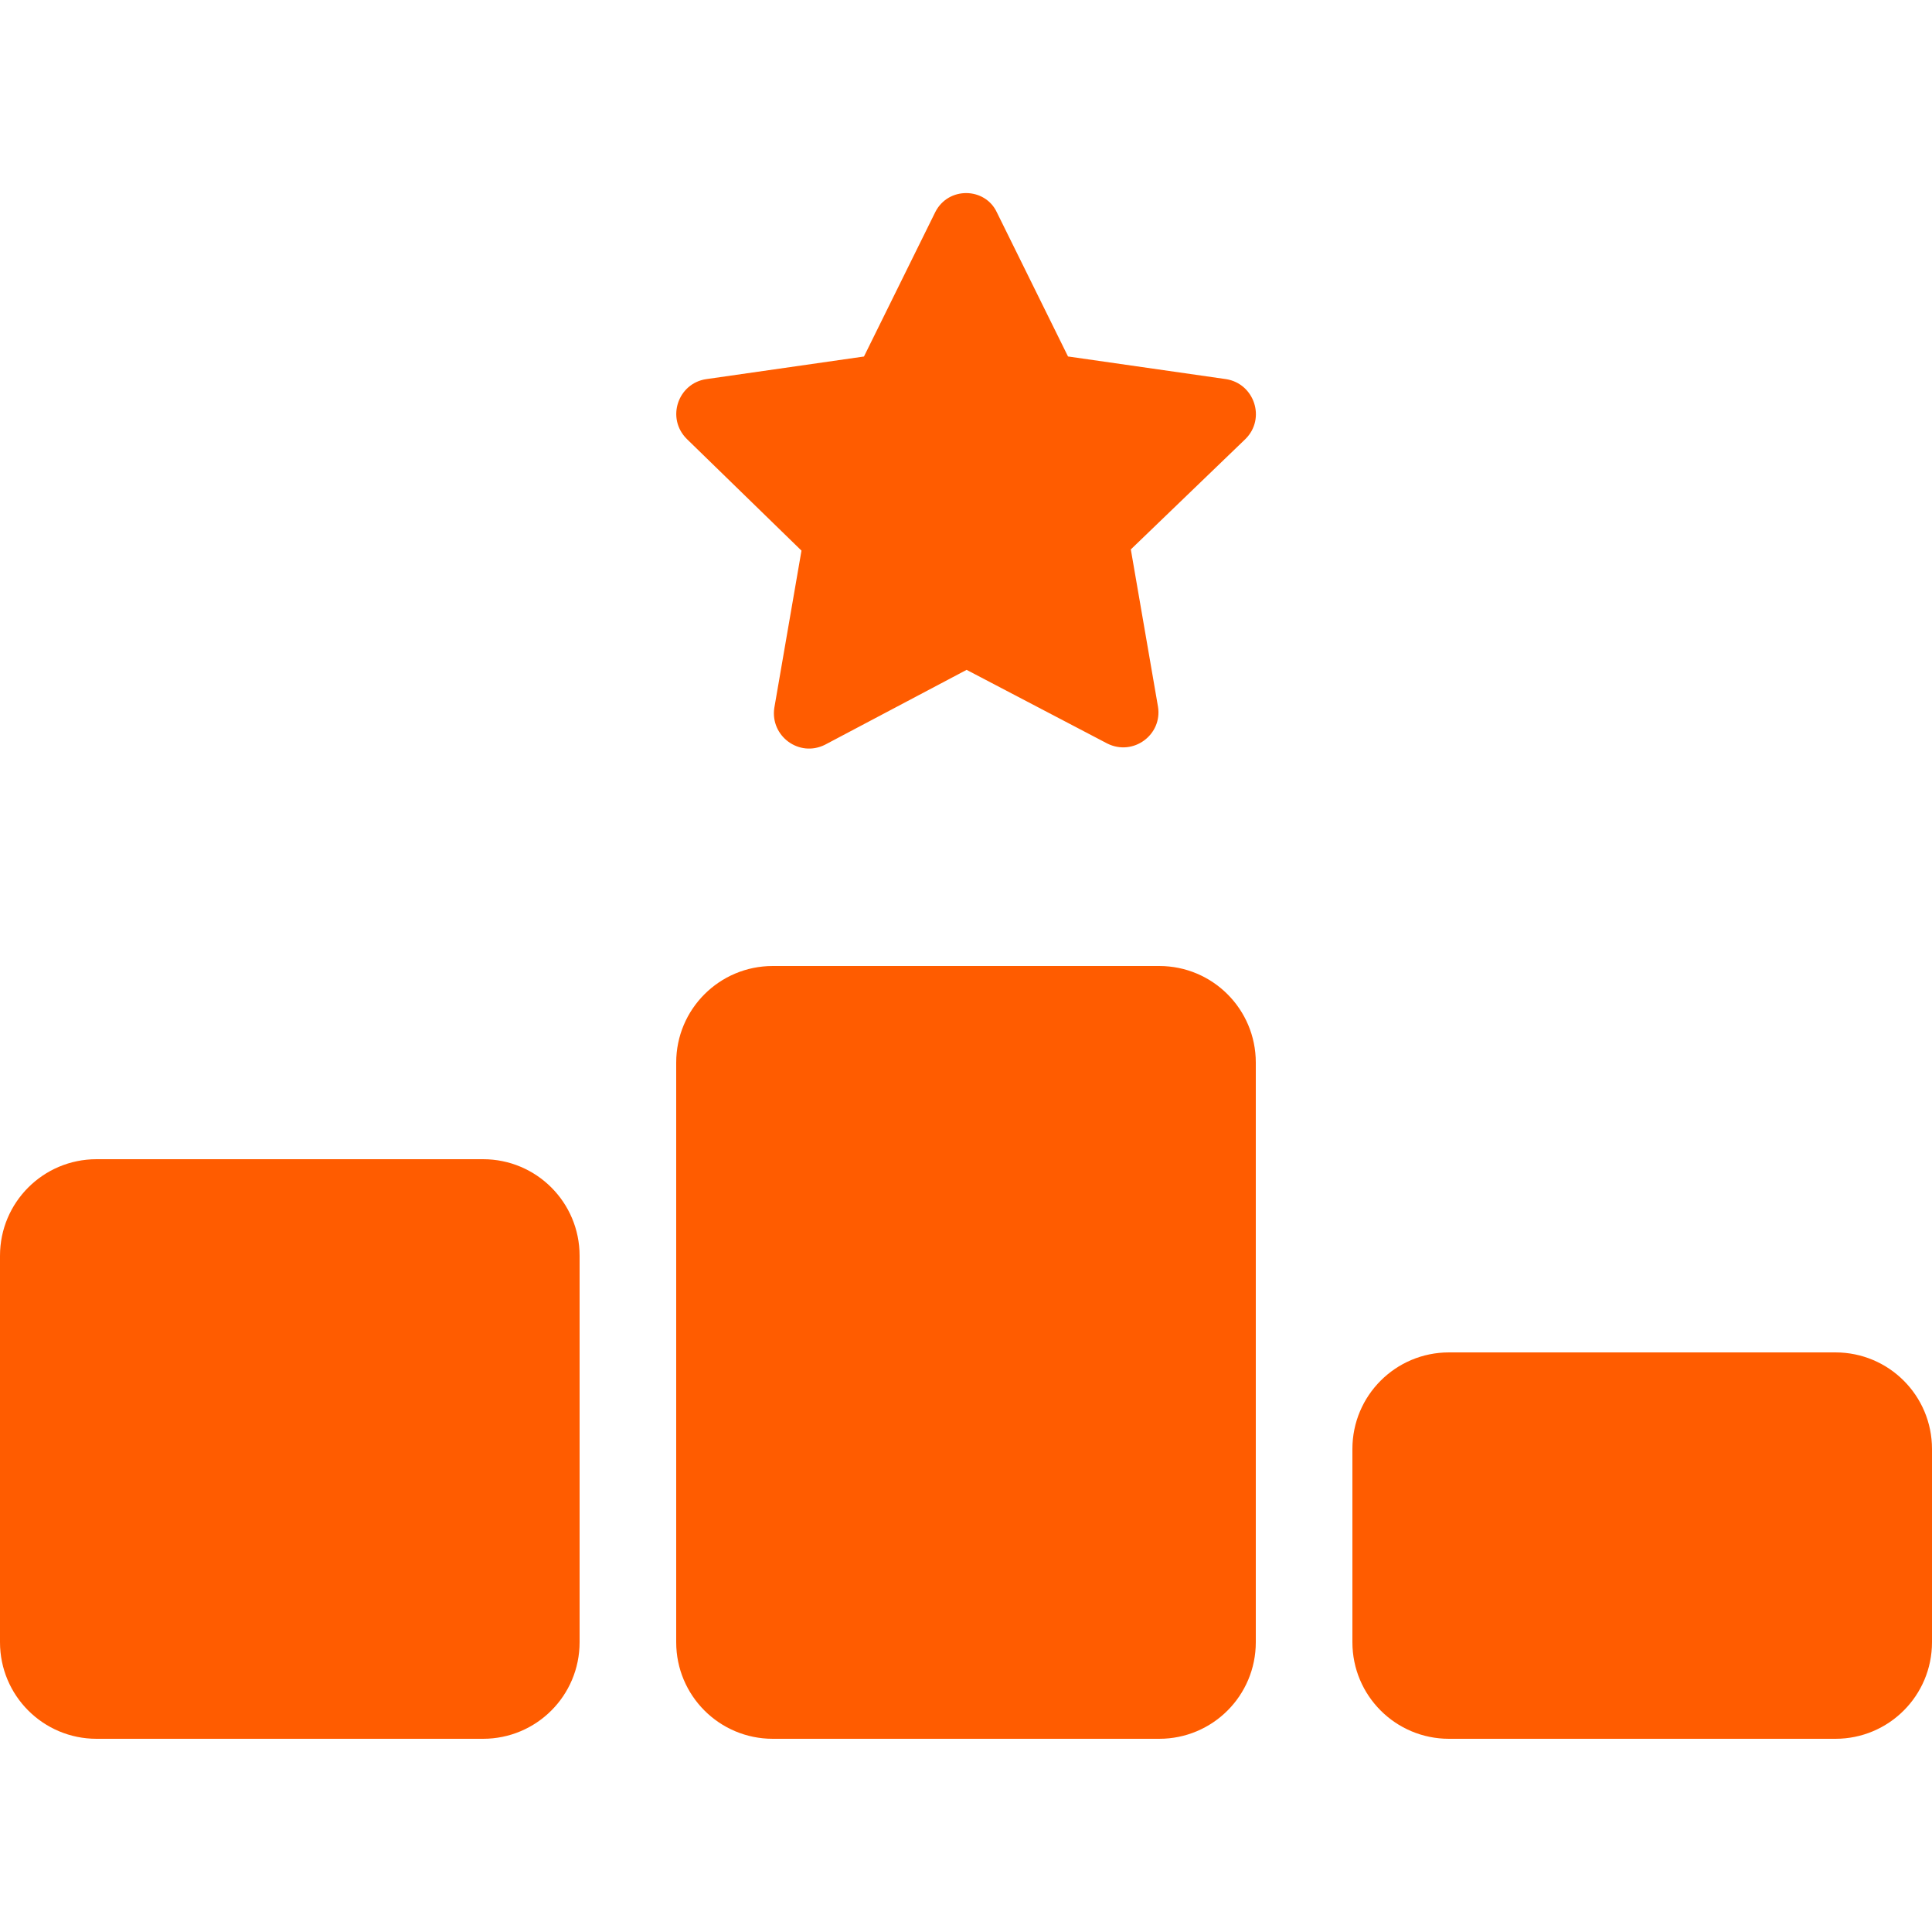
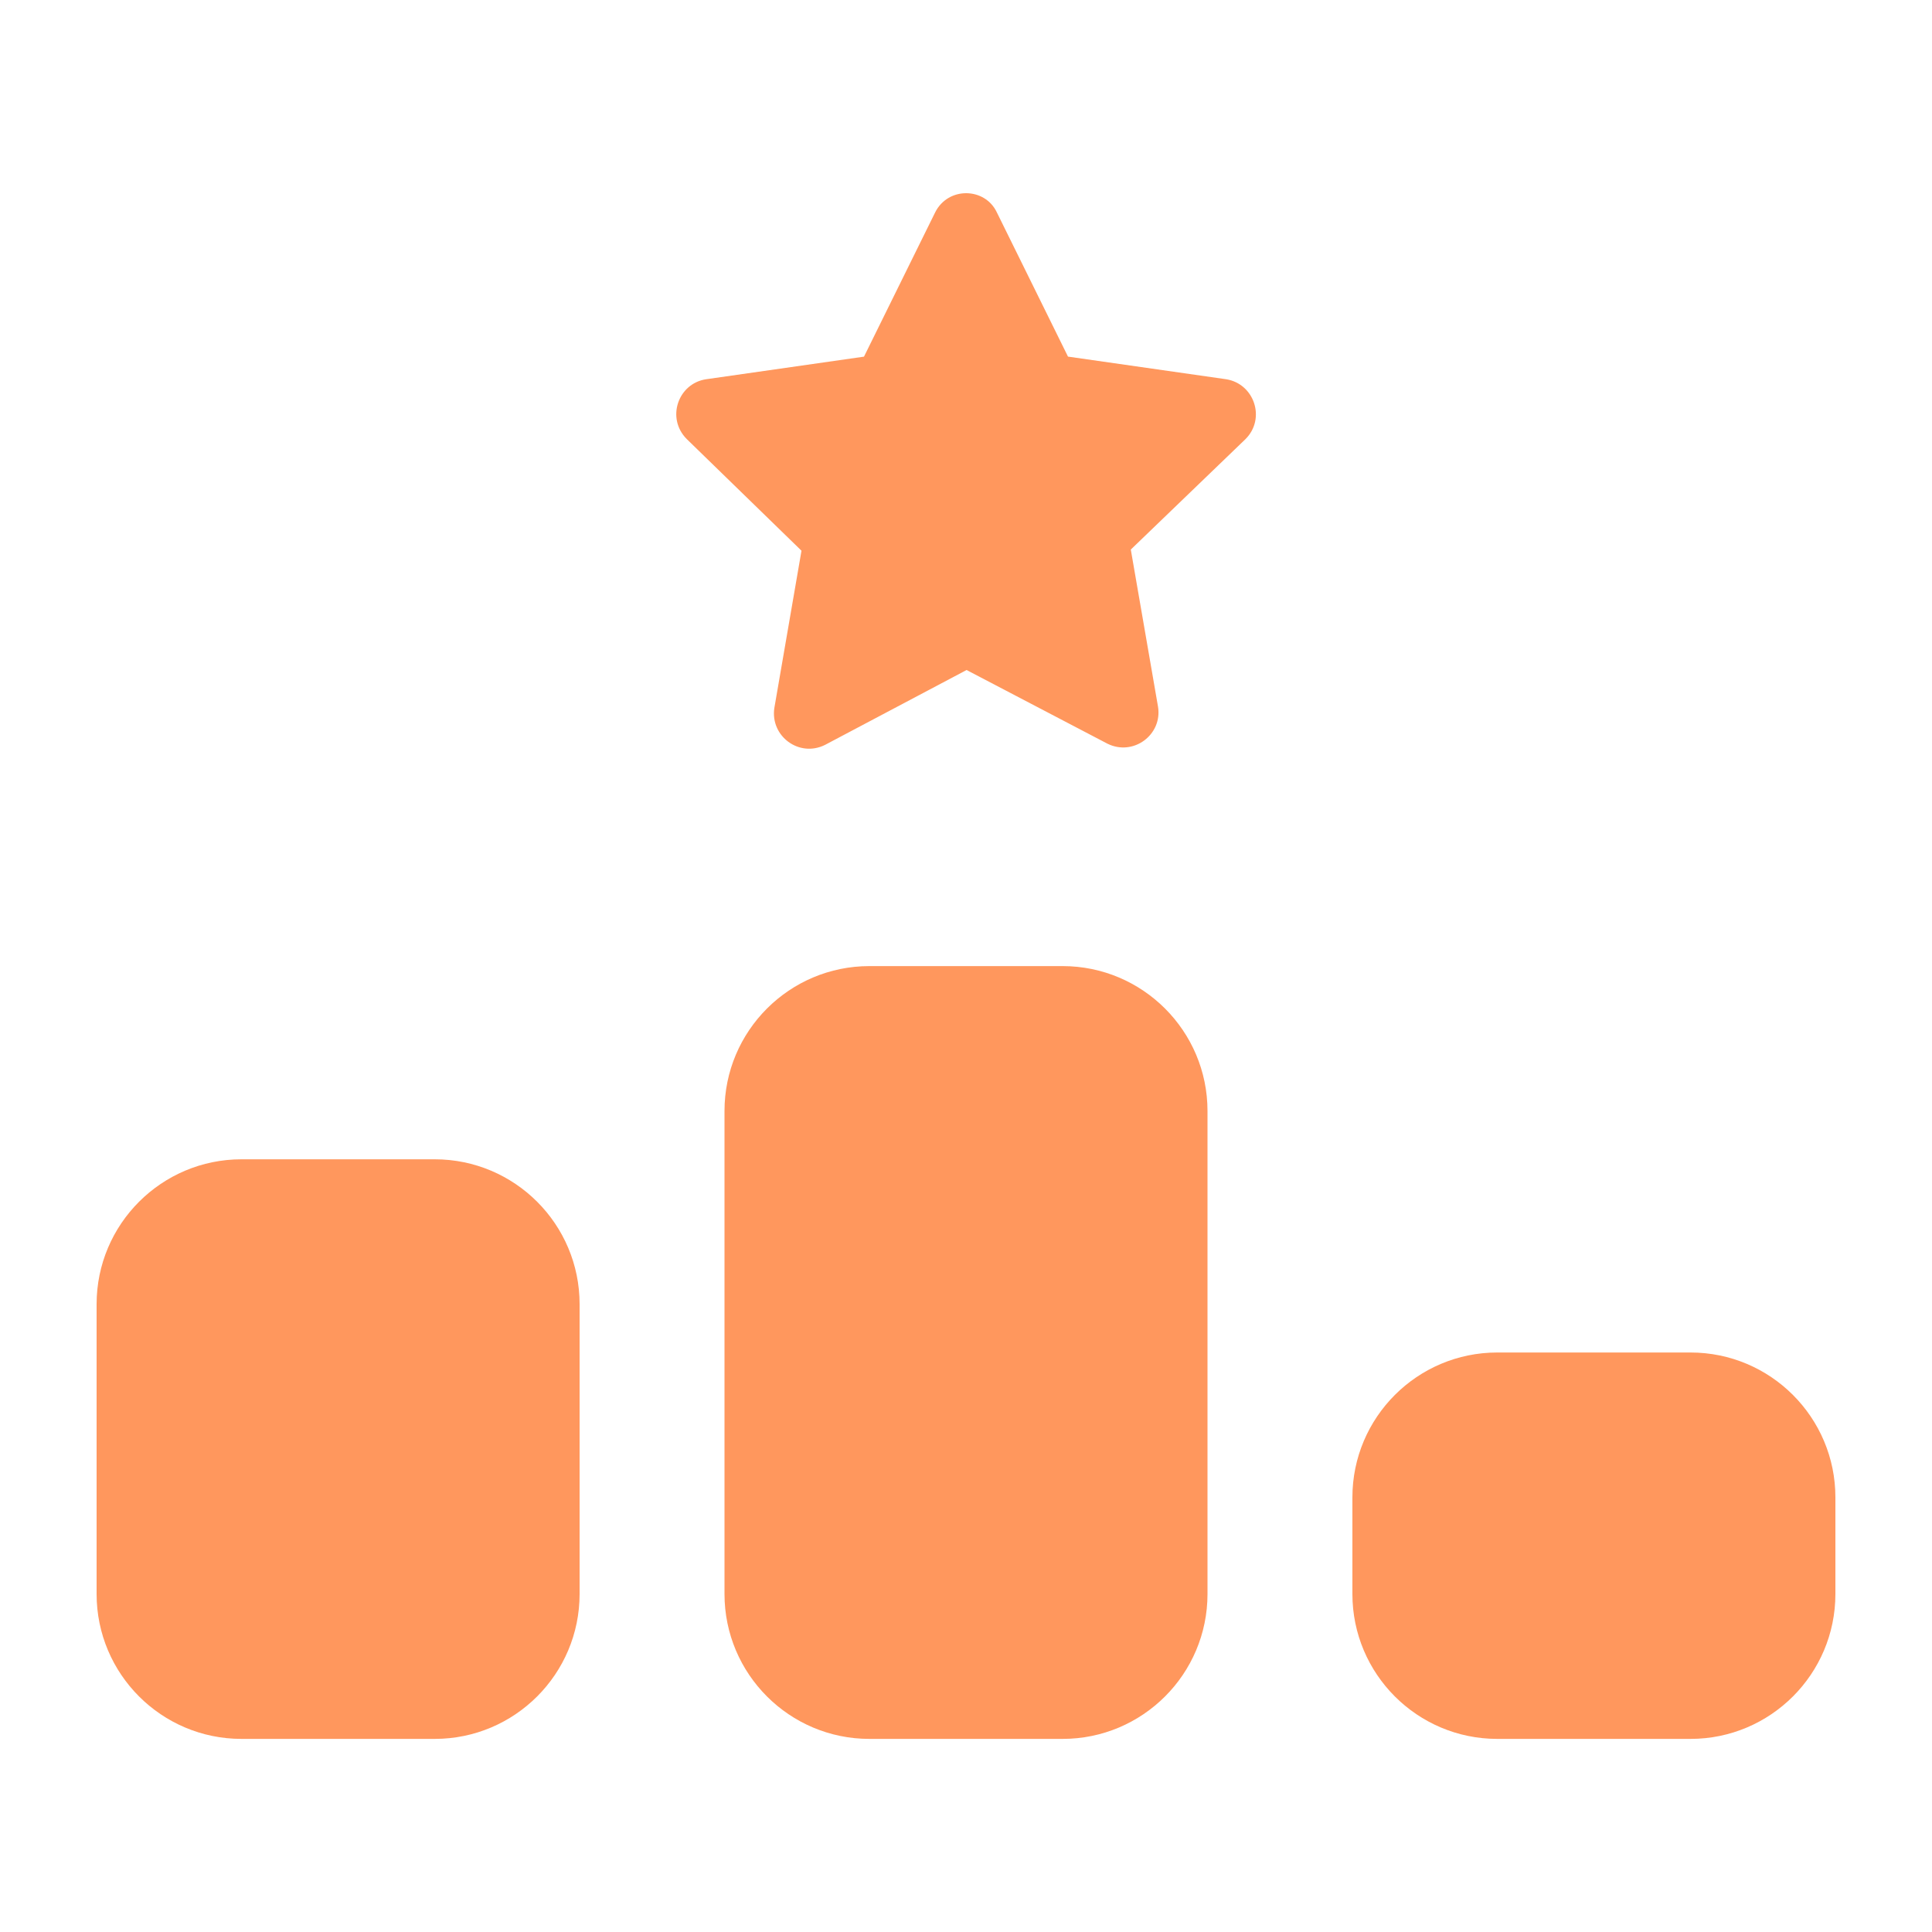
- <svg xmlns="http://www.w3.org/2000/svg" width="20" height="20" viewBox="0 0 640 512">
-   <path fill="#ff5c00" d="M353.8 54.1L330.2 6.3c-3.9-8.3-16.1-8.6-20.4 0l-23.6 47.8l-52.3 7.5c-9.3 1.4-13.3 12.9-6.4 19.8l38 37l-9 52.1c-1.4 9.3 8.2 16.5 16.8 12.2l46.9-24.8l46.6 24.4c8.6 4.3 18.3-2.9 16.8-12.2l-9-52.1l38-36.6c6.8-6.8 2.9-18.3-6.4-19.8l-52.3-7.5zM256 256c-17.7 0-32 14.3-32 32v192c0 17.7 14.3 32 32 32h128c17.7 0 32-14.3 32-32V288c0-17.7-14.3-32-32-32zM32 320c-17.7 0-32 14.3-32 32v128c0 17.7 14.3 32 32 32h128c17.7 0 32-14.3 32-32V352c0-17.7-14.3-32-32-32zm416 96v64c0 17.7 14.3 32 32 32h128c17.7 0 32-14.3 32-32v-64c0-17.7-14.3-32-32-32H480c-17.7 0-32 14.3-32 32" />
+ <svg xmlns="http://www.w3.org/2000/svg" width="20" height="20" viewBox="0 0 20 20" fill="none">
+   <path d="M11.056 3.692L10.319 2.198C10.197 1.939 9.816 1.929 9.681 2.198L8.944 3.692L7.309 3.926C7.019 3.97 6.894 4.329 7.109 4.545L8.297 5.701L8.016 7.329C7.972 7.62 8.272 7.845 8.541 7.711L10.006 6.936L11.463 7.698C11.731 7.832 12.034 7.607 11.988 7.317L11.706 5.689L12.894 4.545C13.106 4.332 12.984 3.973 12.694 3.926L11.059 3.692H11.056ZM9 10.001C8.172 10.001 7.5 10.673 7.5 11.501V16.501C7.5 17.329 8.172 18.001 9 18.001H11C11.828 18.001 12.5 17.329 12.5 16.501V11.501C12.5 10.673 11.828 10.001 11 10.001H9ZM2.5 12.001C1.672 12.001 1 12.673 1 13.501V16.501C1 17.329 1.672 18.001 2.5 18.001H4.5C5.328 18.001 6 17.329 6 16.501V13.501C6 12.673 5.328 12.001 4.5 12.001H2.5ZM14 15.501V16.501C14 17.329 14.672 18.001 15.5 18.001H17.5C18.328 18.001 19 17.329 19 16.501V15.501C19 14.673 18.328 14.001 17.5 14.001H15.5C14.672 14.001 14 14.673 14 15.501Z" fill="#FF975D" />
</svg>
